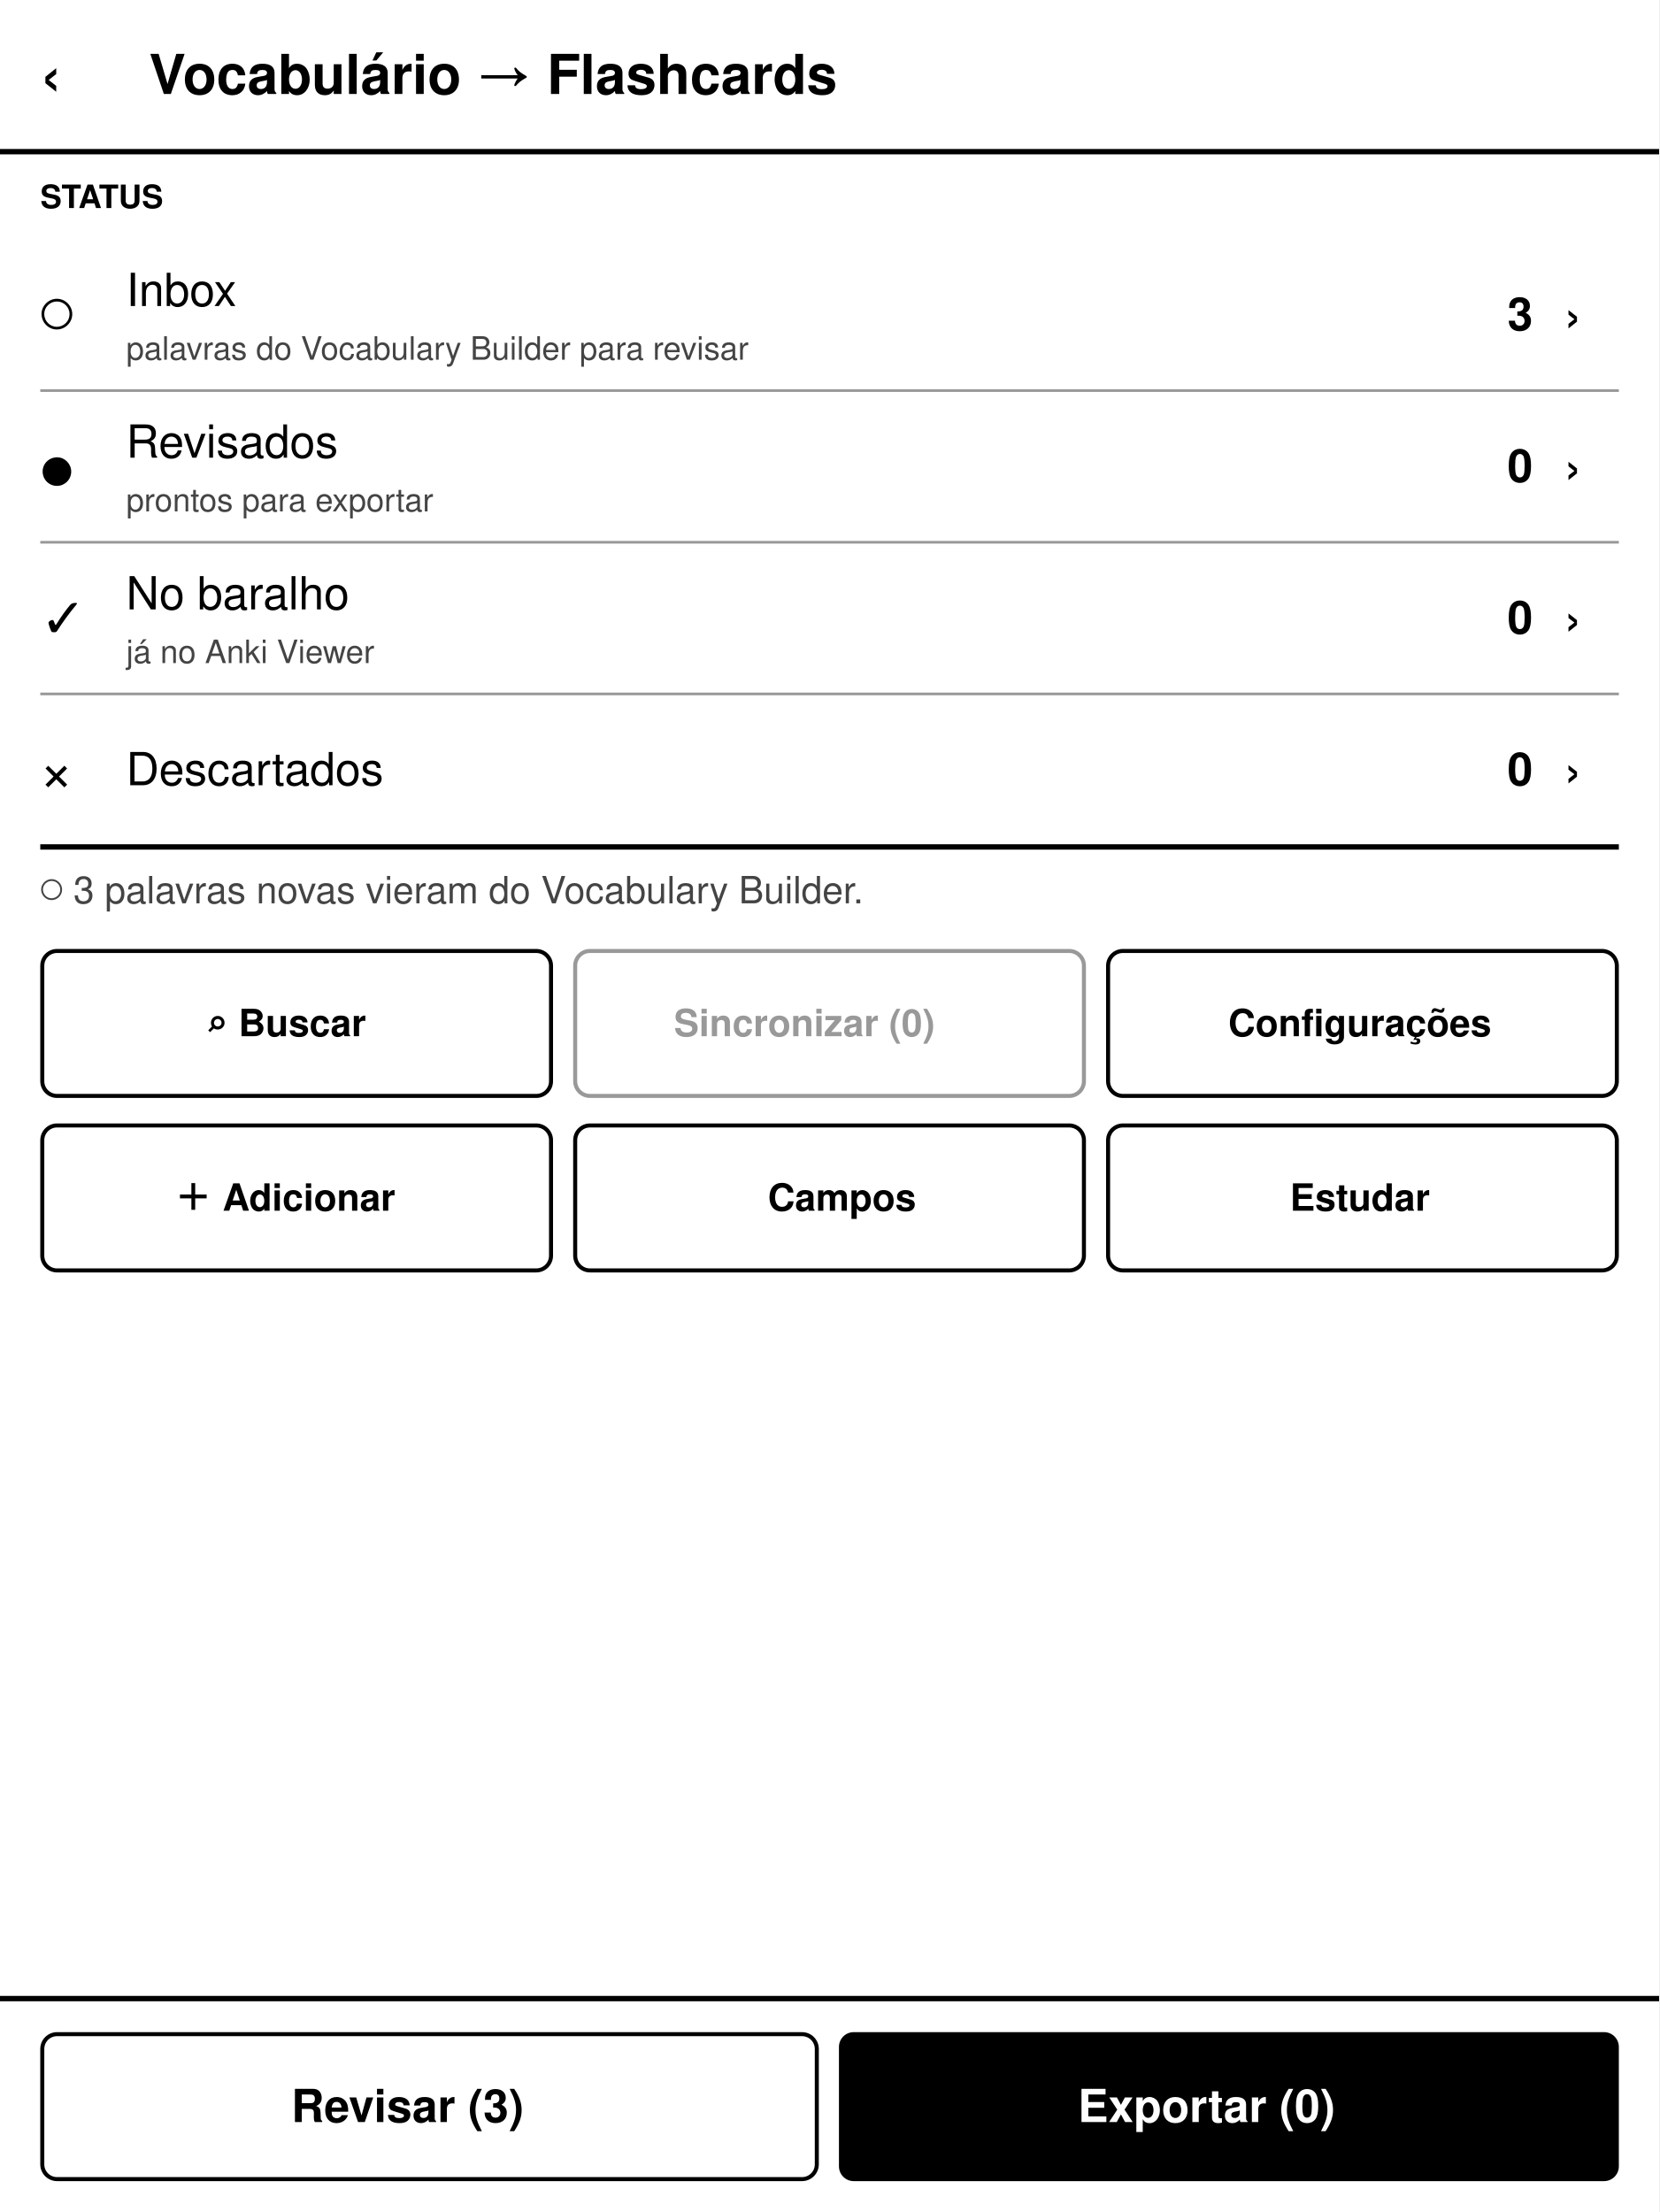
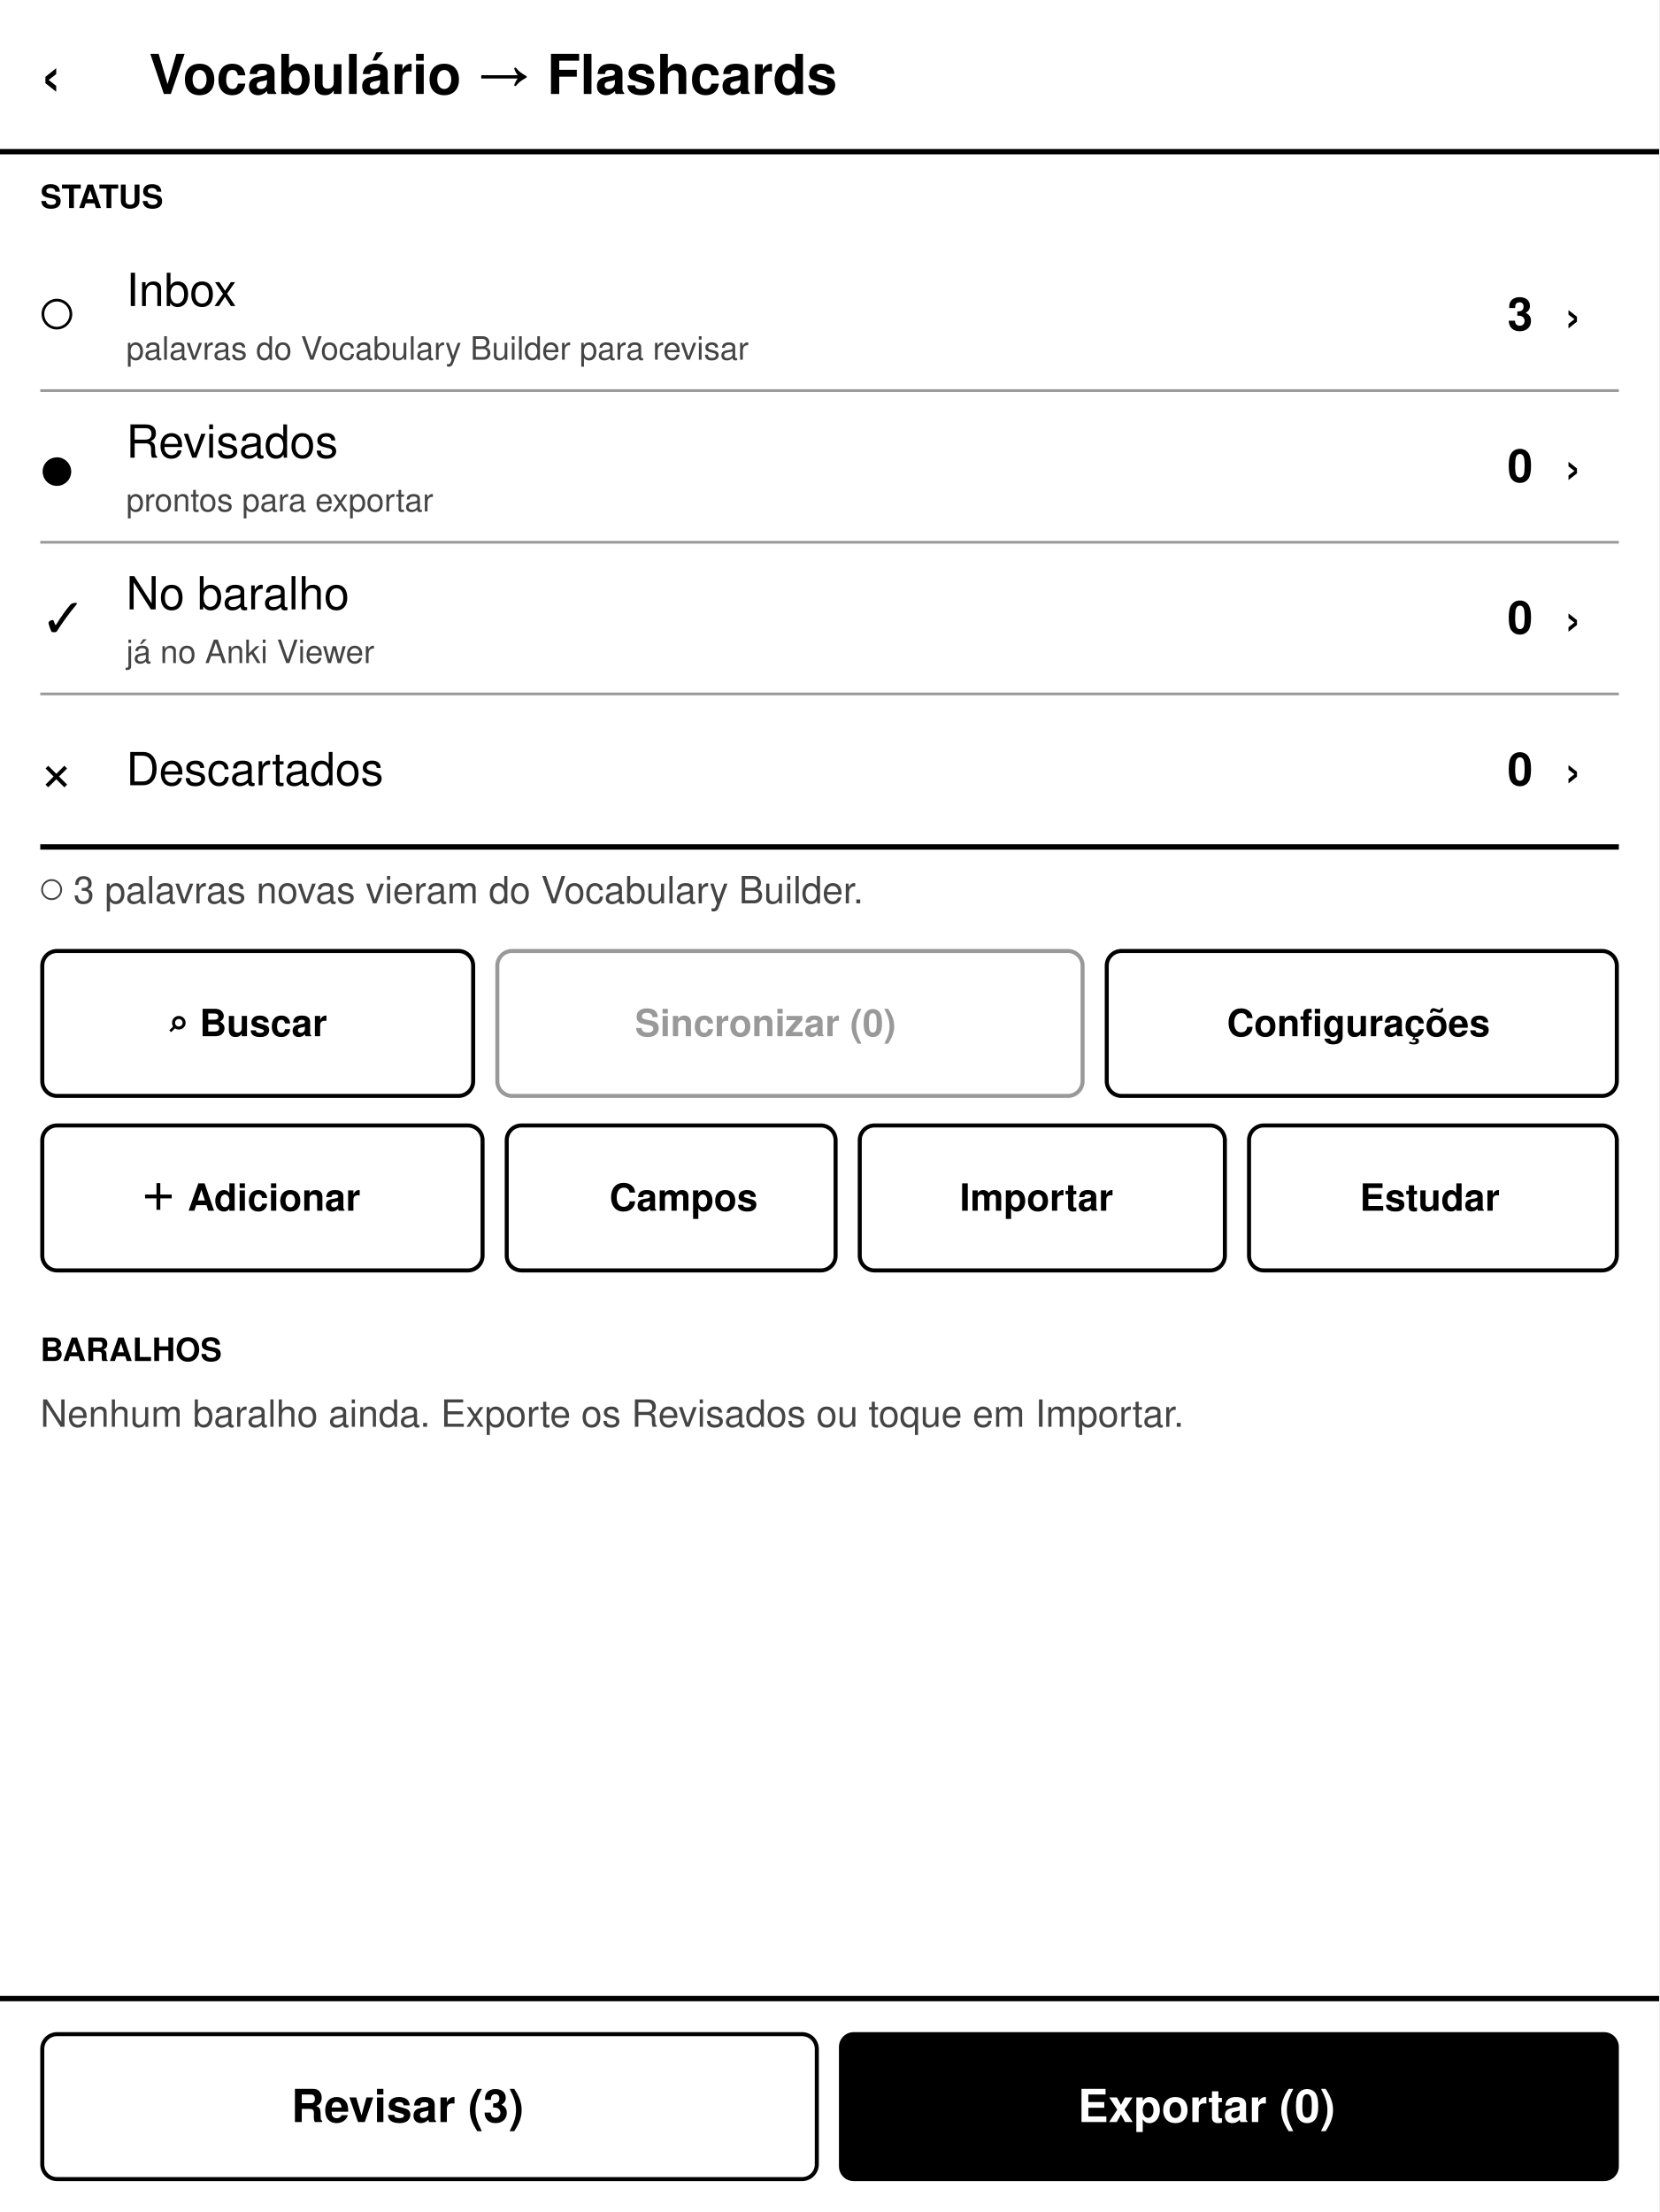
<svg xmlns="http://www.w3.org/2000/svg" width="1236" height="1648" viewBox="0 0 1236 1648" style="background:#fff">
  <rect x="0" y="0" width="1236" height="1648" rx="0" fill="#ffffff" />
  <text x="29" y="74" style="font-family:Helvetica, Arial, sans-serif;font-size:53px" fill="#000000">‹</text>
  <text x="111" y="70" style="font-family:Helvetica, Arial, sans-serif;font-weight:600;font-size:41px" fill="#000000">Vocabulário → Flashcards</text>
  <rect x="0" y="111" width="1236" height="4" fill="#000000" />
  <text x="30" y="155" style="font-family:Helvetica, Arial, sans-serif;font-weight:600;font-size:24px" fill="#000000">STATUS</text>
  <text x="30" y="249" style="font-family:Helvetica, Arial, sans-serif;font-size:41px" fill="#000000">○</text>
  <text x="94" y="228" style="font-family:Helvetica, Arial, sans-serif;font-size:34px" fill="#000000">Inbox</text>
  <text x="94" y="268" style="font-family:Helvetica, Arial, sans-serif;font-size:24px" fill="#444444">palavras do Vocabulary Builder para revisar</text>
  <text x="1123" y="246" style="font-family:Helvetica, Arial, sans-serif;font-weight:600;font-size:34px" fill="#000000">3</text>
  <text x="1165" y="249" style="font-family:Helvetica, Arial, sans-serif;font-size:41px" fill="#000000">›</text>
  <rect x="30" y="290" width="1176" height="2" fill="#999999" />
  <text x="30" y="362" style="font-family:Helvetica, Arial, sans-serif;font-size:41px" fill="#000000">●</text>
  <text x="94" y="341" style="font-family:Helvetica, Arial, sans-serif;font-size:34px" fill="#000000">Revisados</text>
  <text x="94" y="381" style="font-family:Helvetica, Arial, sans-serif;font-size:24px" fill="#444444">prontos para exportar</text>
  <text x="1123" y="359" style="font-family:Helvetica, Arial, sans-serif;font-weight:600;font-size:34px" fill="#000000">0</text>
  <text x="1165" y="362" style="font-family:Helvetica, Arial, sans-serif;font-size:41px" fill="#000000">›</text>
  <rect x="30" y="403" width="1176" height="2" fill="#999999" />
  <text x="30" y="475" style="font-family:Helvetica, Arial, sans-serif;font-size:41px" fill="#000000">✓</text>
  <text x="94" y="454" style="font-family:Helvetica, Arial, sans-serif;font-size:34px" fill="#000000">No baralho</text>
  <text x="94" y="494" style="font-family:Helvetica, Arial, sans-serif;font-size:24px" fill="#444444">já no Anki Viewer</text>
  <text x="1123" y="472" style="font-family:Helvetica, Arial, sans-serif;font-weight:600;font-size:34px" fill="#000000">0</text>
  <text x="1165" y="475" style="font-family:Helvetica, Arial, sans-serif;font-size:41px" fill="#000000">›</text>
  <rect x="30" y="516" width="1176" height="2" fill="#999999" />
  <text x="30" y="588" style="font-family:Helvetica, Arial, sans-serif;font-size:41px" fill="#000000">×</text>
  <text x="94" y="585" style="font-family:Helvetica, Arial, sans-serif;font-size:34px" fill="#000000">Descartados</text>
  <text x="1123" y="585" style="font-family:Helvetica, Arial, sans-serif;font-weight:600;font-size:34px" fill="#000000">0</text>
  <text x="1165" y="588" style="font-family:Helvetica, Arial, sans-serif;font-size:41px" fill="#000000">›</text>
  <rect x="30" y="629" width="1176" height="4" fill="#000000" />
  <text x="30" y="673" text-anchor="start" style="font-family:Helvetica, Arial, sans-serif;font-size:28px" fill="#444444">○ 3 palavras novas vieram do Vocabulary Builder.</text>
-   <rect x="30" y="707" width="382" height="111" rx="11" fill="#ffffff" />
-   <rect x="31.5" y="708.5" width="379.0" height="108.0" rx="11" fill="none" stroke="#000000" stroke-width="3" />
-   <text x="153" y="772" style="font-family:Helvetica, Arial, sans-serif;font-weight:600;font-size:28px" fill="#000000">⌕ Buscar</text>
-   <rect x="427" y="707" width="382" height="111" rx="11" fill="#ffffff" />
-   <rect x="428.5" y="708.5" width="379.0" height="108.0" rx="11" fill="none" stroke="#999999" stroke-width="3" />
-   <text x="502" y="772" style="font-family:Helvetica, Arial, sans-serif;font-weight:600;font-size:28px" fill="#999999">Sincronizar (0)</text>
-   <rect x="824" y="707" width="382" height="111" rx="11" fill="#ffffff" />
-   <rect x="825.5" y="708.5" width="379.0" height="108.0" rx="11" fill="none" stroke="#000000" stroke-width="3" />
-   <text x="915" y="772" style="font-family:Helvetica, Arial, sans-serif;font-weight:600;font-size:28px" fill="#000000">Configurações</text>
-   <rect x="30" y="837" width="382" height="111" rx="11" fill="#ffffff" />
-   <rect x="31.5" y="838.5" width="379.0" height="108.0" rx="11" fill="none" stroke="#000000" stroke-width="3" />
-   <text x="130" y="902" style="font-family:Helvetica, Arial, sans-serif;font-weight:600;font-size:28px" fill="#000000">＋ Adicionar</text>
-   <rect x="427" y="837" width="382" height="111" rx="11" fill="#ffffff" />
-   <rect x="428.5" y="838.5" width="379.0" height="108.0" rx="11" fill="none" stroke="#000000" stroke-width="3" />
-   <text x="572" y="902" style="font-family:Helvetica, Arial, sans-serif;font-weight:600;font-size:28px" fill="#000000">Campos</text>
-   <rect x="824" y="837" width="382" height="111" rx="11" fill="#ffffff" />
-   <rect x="825.5" y="838.5" width="379.0" height="108.0" rx="11" fill="none" stroke="#000000" stroke-width="3" />
-   <text x="961" y="902" style="font-family:Helvetica, Arial, sans-serif;font-weight:600;font-size:28px" fill="#000000">Estudar</text>
+   <rect x="30" y="707" width="324" height="111" rx="11" fill="#ffffff" />
+   <rect x="31.5" y="708.5" width="321.0" height="108.0" rx="11" fill="none" stroke="#000000" stroke-width="3" />
+   <text x="124" y="772" style="font-family:Helvetica, Arial, sans-serif;font-weight:600;font-size:28px" fill="#000000">⌕ Buscar</text>
+   <rect x="369" y="707" width="439" height="111" rx="11" fill="#ffffff" />
+   <rect x="370.5" y="708.5" width="436.0" height="108.0" rx="11" fill="none" stroke="#999999" stroke-width="3" />
+   <text x="473" y="772" style="font-family:Helvetica, Arial, sans-serif;font-weight:600;font-size:28px" fill="#999999">Sincronizar (0)</text>
+   <rect x="823" y="707" width="383" height="111" rx="11" fill="#ffffff" />
+   <rect x="824.5" y="708.5" width="380.0" height="108.0" rx="11" fill="none" stroke="#000000" stroke-width="3" />
+   <text x="914" y="772" style="font-family:Helvetica, Arial, sans-serif;font-weight:600;font-size:28px" fill="#000000">Configurações</text>
+   <rect x="30" y="837" width="331" height="111" rx="11" fill="#ffffff" />
+   <rect x="31.5" y="838.5" width="328.0" height="108.0" rx="11" fill="none" stroke="#000000" stroke-width="3" />
+   <text x="104" y="902" style="font-family:Helvetica, Arial, sans-serif;font-weight:600;font-size:28px" fill="#000000">＋ Adicionar</text>
+   <rect x="376" y="837" width="248" height="111" rx="11" fill="#ffffff" />
+   <rect x="377.5" y="838.5" width="245.0" height="108.0" rx="11" fill="none" stroke="#000000" stroke-width="3" />
+   <text x="454" y="902" style="font-family:Helvetica, Arial, sans-serif;font-weight:600;font-size:28px" fill="#000000">Campos</text>
+   <rect x="639" y="837" width="275" height="111" rx="11" fill="#ffffff" />
+   <rect x="640.5" y="838.5" width="272.0" height="108.0" rx="11" fill="none" stroke="#000000" stroke-width="3" />
+   <text x="715" y="902" style="font-family:Helvetica, Arial, sans-serif;font-weight:600;font-size:28px" fill="#000000">Importar</text>
+   <rect x="929" y="837" width="277" height="111" rx="11" fill="#ffffff" />
+   <rect x="930.5" y="838.5" width="274.0" height="108.0" rx="11" fill="none" stroke="#000000" stroke-width="3" />
+   <text x="1013" y="902" style="font-family:Helvetica, Arial, sans-serif;font-weight:600;font-size:28px" fill="#000000">Estudar</text>
+   <text x="30" y="1014" style="font-family:Helvetica, Arial, sans-serif;font-weight:600;font-size:24px" fill="#000000">BARALHOS</text>
+   <text x="30" y="1063" text-anchor="start" style="font-family:Helvetica, Arial, sans-serif;font-size:28px" fill="#444444">Nenhum baralho ainda. Exporte os Revisados ou toque em Importar.</text>
  <rect x="0" y="1487" width="1236" height="4" fill="#000000" />
  <rect x="30" y="1514" width="580" height="111" rx="11" fill="#ffffff" />
  <rect x="31.5" y="1515.5" width="577.0" height="108.0" rx="11" fill="none" stroke="#000000" stroke-width="3" />
  <text x="217" y="1581" style="font-family:Helvetica, Arial, sans-serif;font-weight:600;font-size:34px" fill="#000000">Revisar (3)</text>
  <rect x="625" y="1514" width="581" height="111" rx="11" fill="#000000" />
  <text x="803" y="1581" style="font-family:Helvetica, Arial, sans-serif;font-weight:600;font-size:34px" fill="#ffffff">Exportar (0)</text>
</svg>
